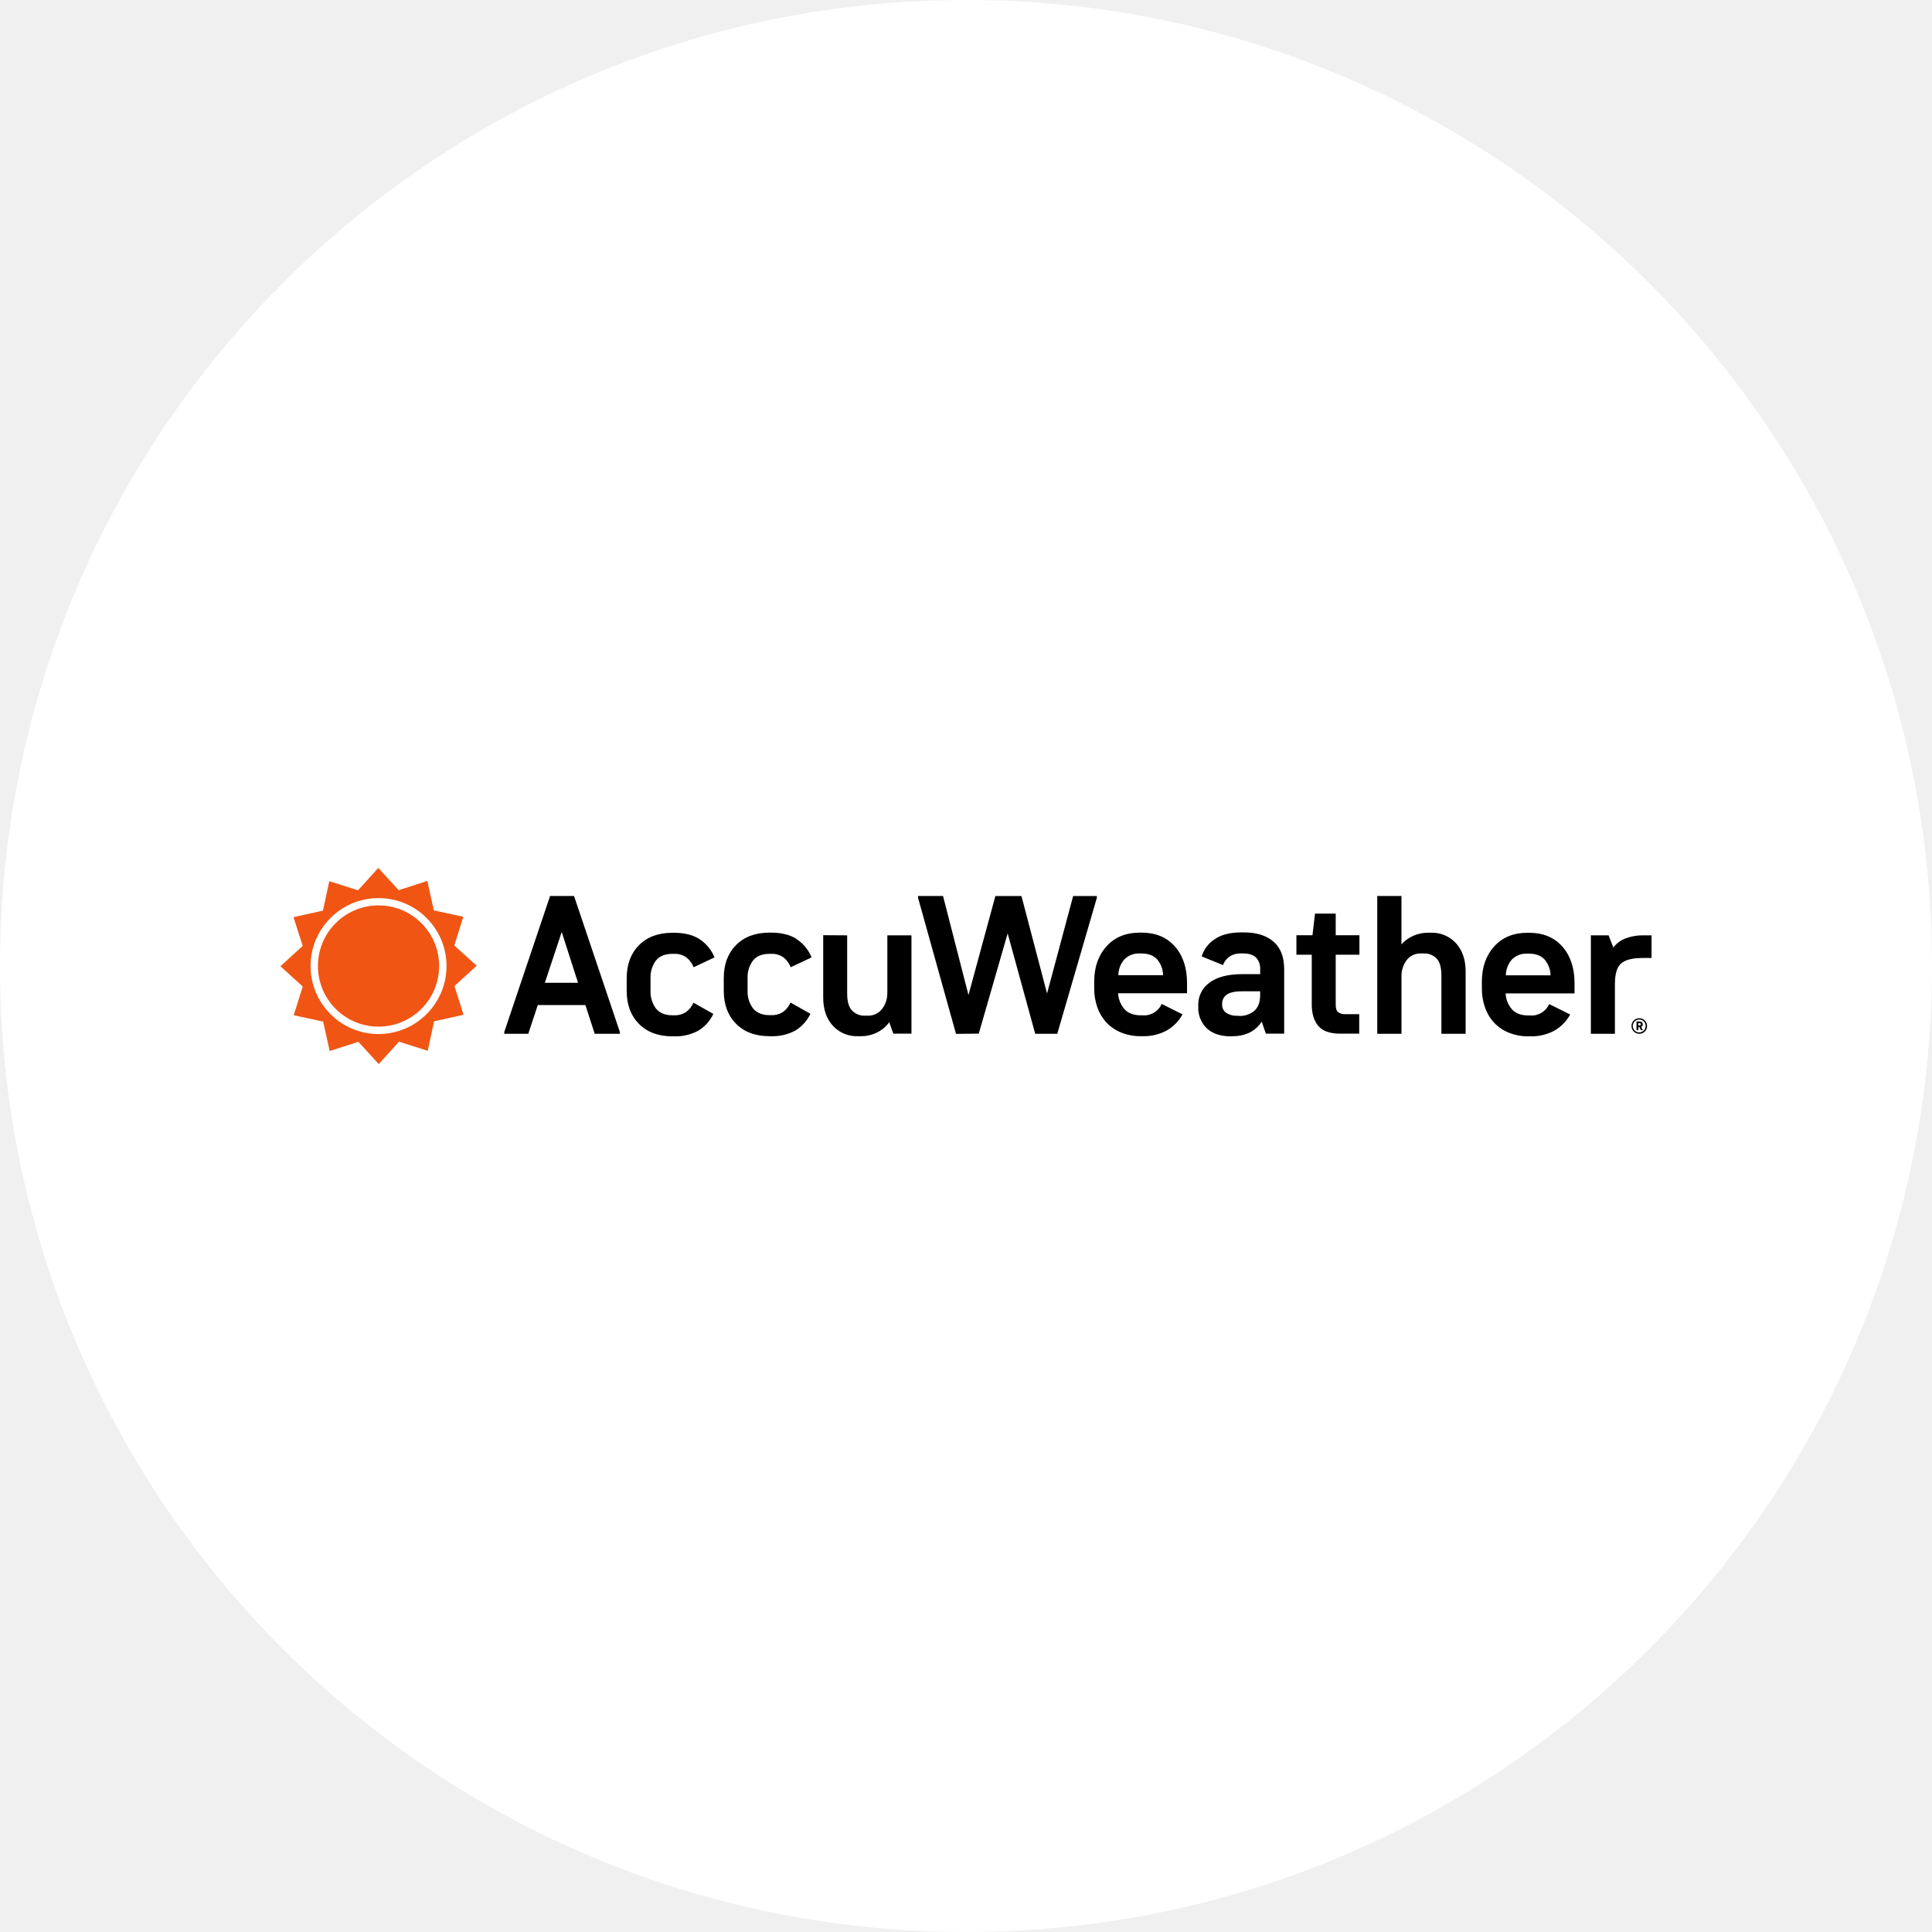
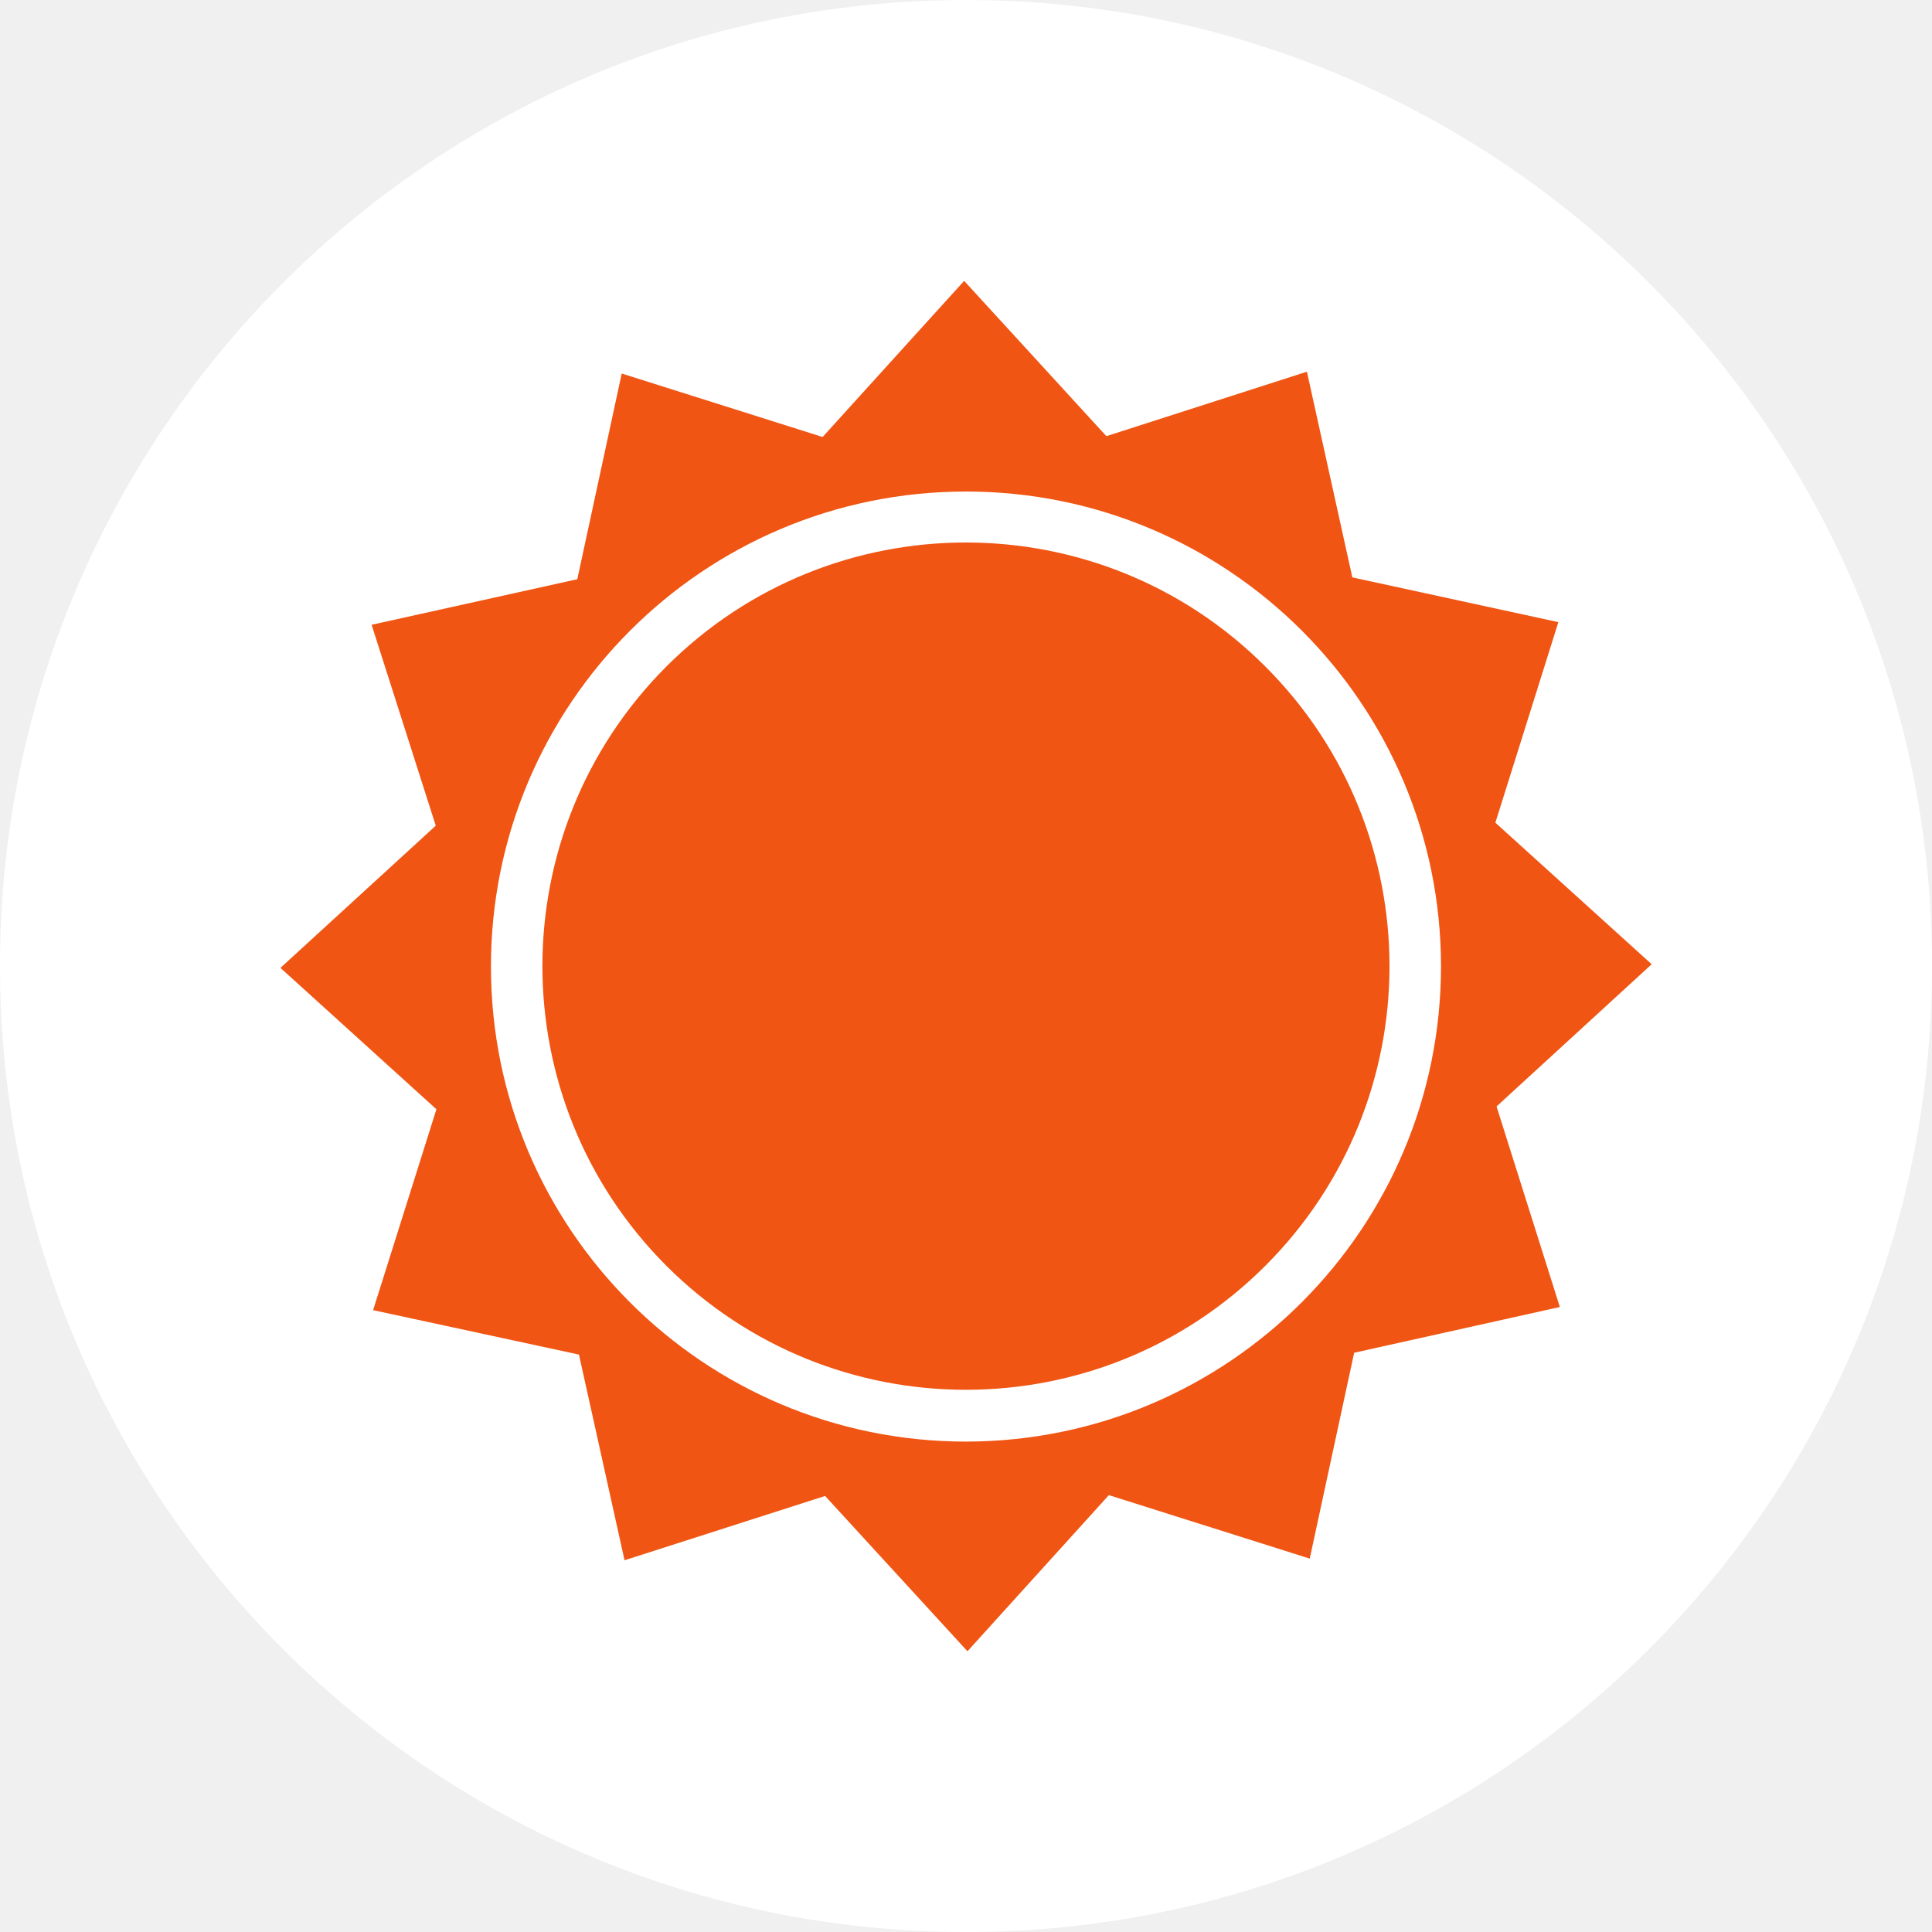
<svg xmlns="http://www.w3.org/2000/svg" width="62" height="62" viewBox="0 0 62 62" fill="none">
  <circle cx="31" cy="31" r="31" fill="#fff" />
-   <g transform="translate(9.0015 27.8536) scale(0.07611)">
-     <path fill="#000" d="M669.3,335.33V314.25q0-6.48,2.74-8.68t8.8-2.2h3.9v-9.55h-3.32a20.4,20.4,0,0,0-7.72,1.33,11.59,11.59,0,0,0-5.07,3.82l-2-5.15h-7.47v41.51Zm-36.2-33.79q4.32,0,6.56,2.49a10.55,10.55,0,0,1,2.49,6.65H623.3a10.42,10.42,0,0,1,2.54-6.65,8.5,8.5,0,0,1,6.6-2.49Zm8.47,21.26a8.05,8.05,0,0,1-8,4.81h-.66c-3.11,0-5.44-.85-7-2.57a10.89,10.89,0,0,1-2.7-6.73h29.06v-4.23q0-9.72-5.15-15.53t-14-5.81h-.66q-8.9,0-14.08,5.77t-5.19,14.91v2.73a23.65,23.65,0,0,0,1.38,8.23,18.13,18.13,0,0,0,3.9,6.39,17.56,17.56,0,0,0,6.22,4.15,21.83,21.83,0,0,0,8.27,1.49h.66a20.55,20.55,0,0,0,10-2.32,17.3,17.3,0,0,0,6.81-6.89ZM579.3,335.33V311.09a11.13,11.13,0,0,1,2.24-6.89,7.37,7.37,0,0,1,6.15-2.74h1a7.12,7.12,0,0,1,5.44,2.16c1.36,1.44,2,3.82,2,7.14v24.57h10.22V309c0-4.87-1.35-8.81-4-11.79a13.64,13.64,0,0,0-10.67-4.49h-1.16a15.18,15.18,0,0,0-6.23,1.29,14.38,14.38,0,0,0-5,3.61V277.22H569.09v58.11Zm-26.73-9.09c-.67-.58-1-1.67-1-3.28V302h10v-8.22h-10v-9.13h-8.72l-1.08,9.13H535V302h6.47v21q0,5.73,2.74,9t9.22,3.27h8.05v-8.22h-5.89a4.43,4.43,0,0,1-3-.87m-42.43,1.54a7.91,7.91,0,0,1-4.81-1.25,4.1,4.1,0,0,1-1.67-3.48v-.34a4.58,4.58,0,0,1,1.87-3.77q1.88-1.45,6.6-1.46h7.56V319q0,4.49-2.45,6.64a9.37,9.37,0,0,1-6.43,2.16Zm-2.08,8.63a16.13,16.13,0,0,0,7.1-1.49,12.82,12.82,0,0,0,5.19-4.65l1.75,5.06h7.72V308.1q0-7.73-4.49-11.62t-12.53-3.9h-1c-4.81,0-8.61,1-11.37,2.94a13.42,13.42,0,0,0-5.4,7.18l9,3.66a7.49,7.49,0,0,1,2.61-3.49,8.16,8.16,0,0,1,5-1.41h1q3.57,0,5.32,1.74a6.65,6.65,0,0,1,1.74,4.9v2.08H512.3q-9.13,0-13.91,3.57a11.33,11.33,0,0,0-4.77,9.55v.58a11.91,11.91,0,0,0,3.61,9.17q3.61,3.36,10.17,3.36Zm-38.35-34.87q4.31,0,6.56,2.49a10.61,10.61,0,0,1,2.49,6.65H459.91a10.46,10.46,0,0,1,2.53-6.65,8.53,8.53,0,0,1,6.6-2.49Zm8.47,21.26a8.05,8.05,0,0,1-8,4.81h-.67c-3.1,0-5.44-.85-7-2.57a10.89,10.89,0,0,1-2.7-6.73h29.06v-4.23q0-9.72-5.15-15.53t-14-5.81H469q-8.88,0-14.07,5.77t-5.19,14.91v2.73a23.88,23.88,0,0,0,1.37,8.23,18.28,18.28,0,0,0,3.9,6.39,17.69,17.69,0,0,0,6.23,4.15,21.78,21.78,0,0,0,8.26,1.49h.67a20.55,20.55,0,0,0,10-2.32,17.37,17.37,0,0,0,6.81-6.89Zm-77.13,12.53L413.25,293l11.62,42.34h9.3L450.86,278v-.74h-10l-11,41.09-10.79-41.09h-11L396.73,319,386,277.22H375.47V278l16,57.37Zm-65.59-41.51v26.32q0,7.31,4,11.79a13.62,13.62,0,0,0,10.71,4.48h1.08a15.3,15.3,0,0,0,6.85-1.53,14.12,14.12,0,0,0,5.19-4.36l1.74,4.81h7.64V293.82H362.52v24.24a11,11,0,0,1-2.28,6.9,7.51,7.51,0,0,1-6.19,2.74h-1a7.14,7.14,0,0,1-5.4-2.16q-2.07-2.16-2.07-7.14V293.82Zm-11.13,1.66q-4.15-2.73-10.87-2.74h-.67q-8.88,0-14.07,5.23t-5.19,13.95v5.31q0,8.73,5.19,13.95t14.07,5.23h.67a20.16,20.16,0,0,0,10.21-2.36,16.25,16.25,0,0,0,6.39-7.1l-8.39-4.73a9.65,9.65,0,0,1-3,3.86,8.46,8.46,0,0,1-5.18,1.45h-.67c-3.15,0-5.48-1-7-2.91a11.82,11.82,0,0,1-2.25-7.47V312a11.8,11.8,0,0,1,2.25-7.51c1.49-1.91,3.82-2.86,7-2.86h.67a8.32,8.32,0,0,1,5.27,1.53,10.14,10.14,0,0,1,3,4.11l8.8-4.15a16.73,16.73,0,0,0-6.23-7.64m-40.93,0q-4.15-2.73-10.88-2.74h-.66q-8.88,0-14.07,5.23t-5.19,13.95v5.31q0,8.73,5.19,13.95t14.07,5.23h.66a20.18,20.18,0,0,0,10.22-2.36,16.25,16.25,0,0,0,6.39-7.1l-8.39-4.73a9.65,9.65,0,0,1-3,3.86,8.47,8.47,0,0,1-5.19,1.45h-.66c-3.16,0-5.48-1-7-2.91a11.88,11.88,0,0,1-2.24-7.47V312a11.86,11.86,0,0,1,2.24-7.51c1.5-1.91,3.82-2.86,7-2.86h.66a8.33,8.33,0,0,1,5.28,1.53,10.14,10.14,0,0,1,3,4.11l8.8-4.15a16.73,16.73,0,0,0-6.23-7.64m-58.2-3.07,6.89,21.42h-14Zm-4.9-15.19L201,334.59v.74h10.13l4-12.12h20.09l3.91,12.12h10.62v-.74l-19.34-57.37Z" transform="translate(-106.65 -265.41)" />
+   <g transform="translate(9.0106 9.0133) scale(0.5319)">
    <path fill="#f05514" d="M148,335.44a28.66,28.66,0,1,1,28.65-28.66A28.69,28.69,0,0,1,148,335.44m41.36-28.8-9.43-8.54L183.73,286,171.3,283.3l-2.74-12.41-12.1,3.89-8.58-9.37-8.54,9.42L127.22,271l-2.68,12.41-12.41,2.75L116,298.28l-9.37,8.58,9.41,8.53-3.82,12.12,12.42,2.68,2.75,12.41,12.1-3.88,8.59,9.37,8.53-9.42,12.12,3.83,2.68-12.42,12.41-2.76L180,315.22Z" transform="translate(-106.65 -265.41)" />
    <path fill="#f05514" d="M129.91,288.68a25.56,25.56,0,1,1,0,36.15,25.59,25.59,0,0,1,0-36.15" transform="translate(-106.65 -265.41)" />
-     <path fill="#000" d="M679.65,335.33a3.28,3.28,0,1,1,3.2-3.27A3.23,3.23,0,0,1,679.65,335.33Zm0-6a2.71,2.71,0,1,0,2.6,2.72A2.64,2.64,0,0,0,679.65,329.34Zm-1.25.8h1.19c.92,0,1.44.39,1.44,1.15v.09a1.05,1.05,0,0,1-.67,1.06l.75,1.38h-.83l-.66-1.27h-.43v1.27h-.79Zm.79.74v.94h.48c.36,0,.56-.15.56-.46v-.05c0-.28-.2-.43-.56-.43Z" transform="translate(-106.65 -265.41)" />
  </g>
</svg>
